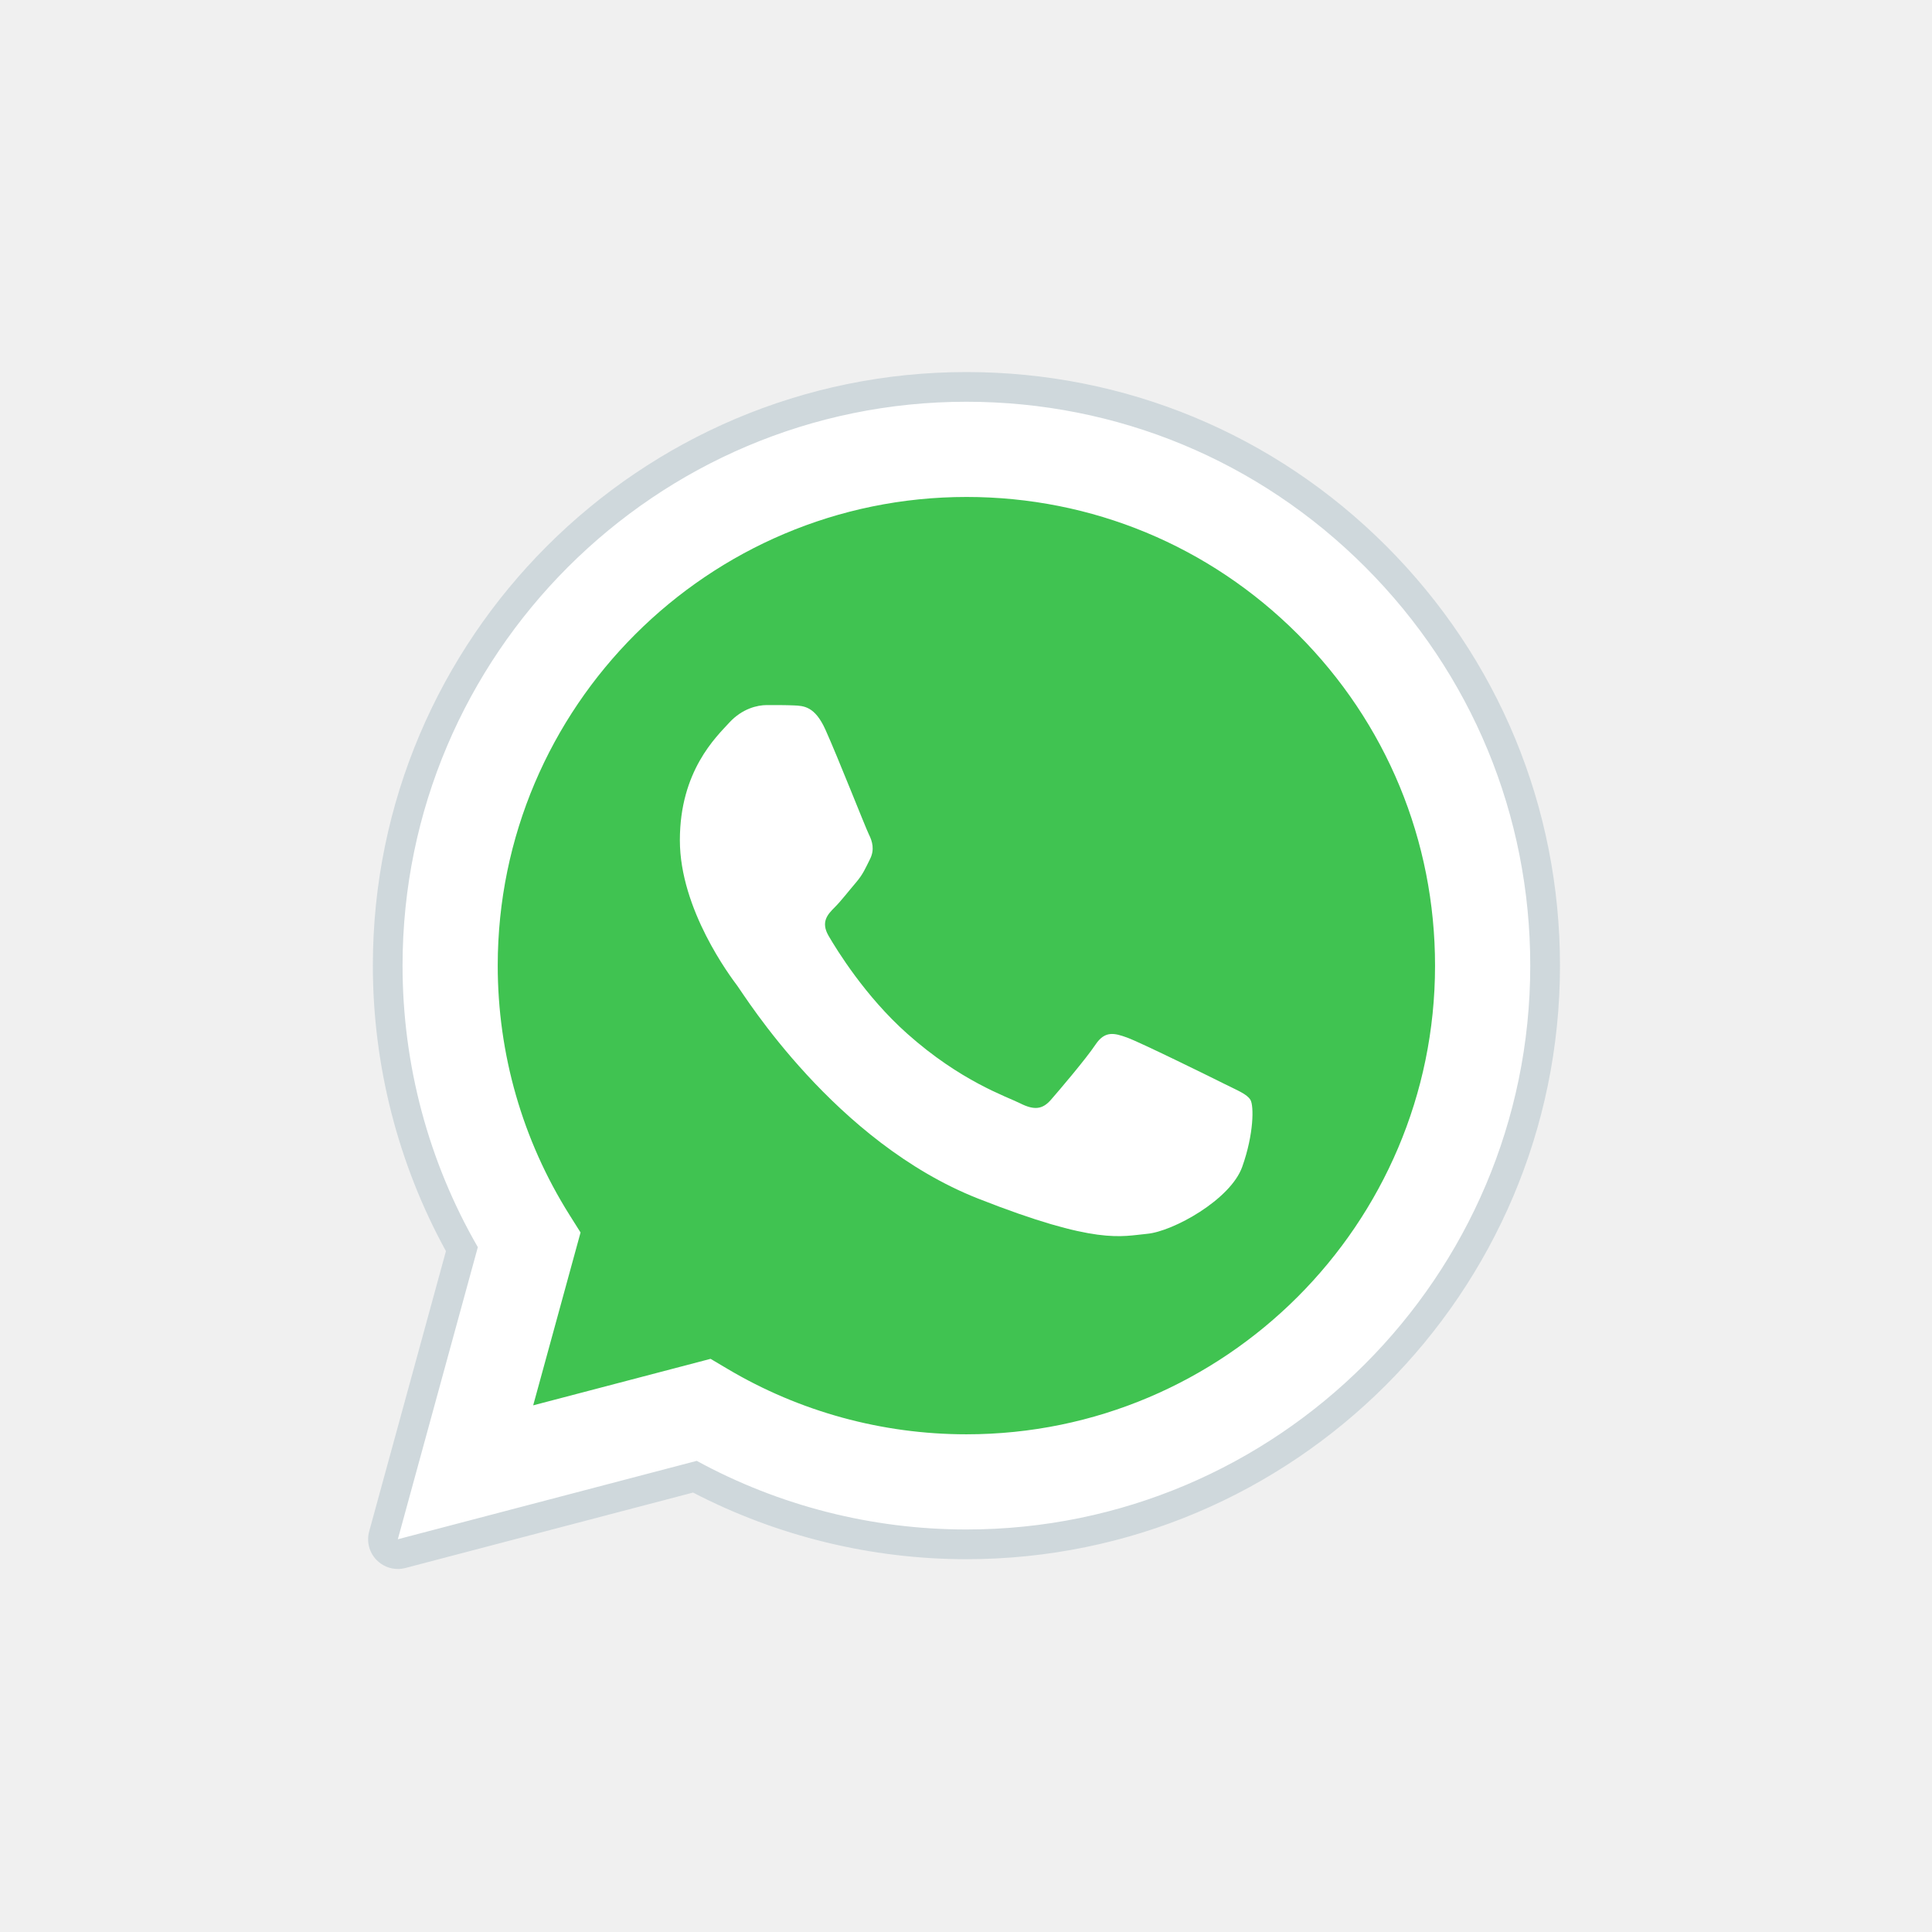
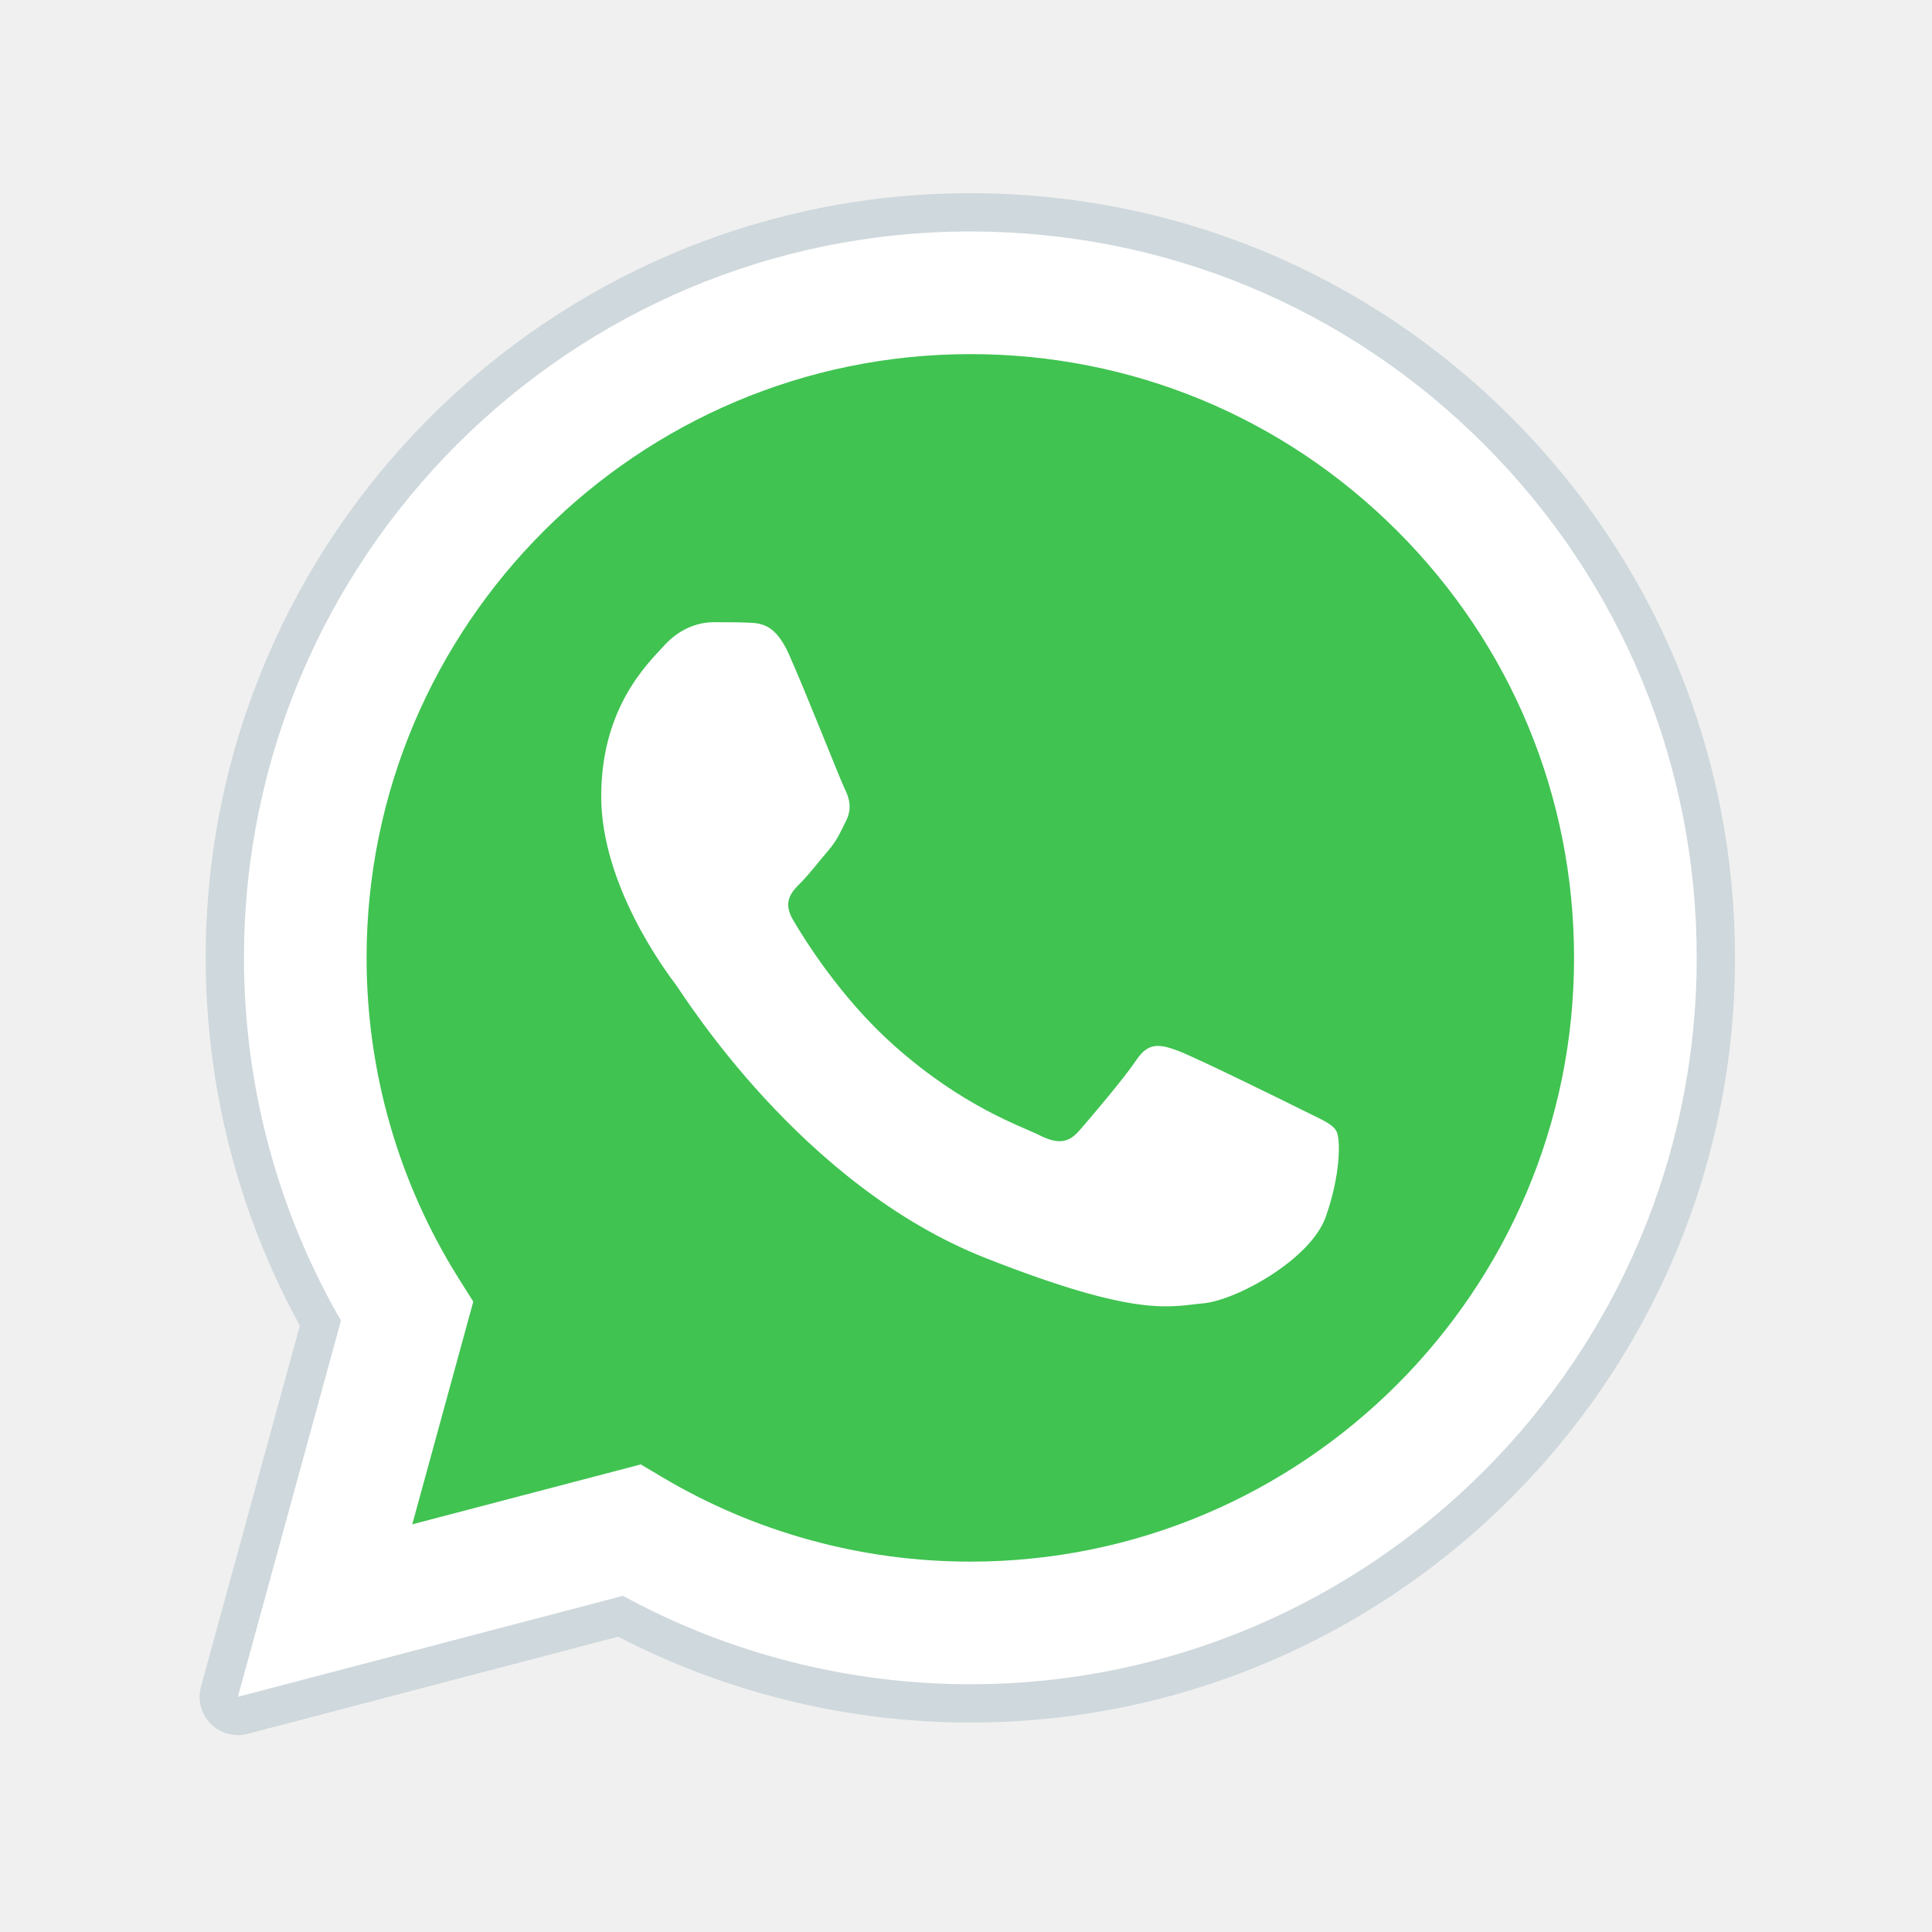
<svg xmlns="http://www.w3.org/2000/svg" viewBox="0 0 48 48">
-   <g transform="translate(6.2922 6.2922) scale(0.737826)">
+   <g transform="translate(1.283168 0.99802) scale(0.950495)">
    <g transform="translate(0 0) scale(1)">
      <path fill="#fff" d="M4.868,43.303l2.694-9.835C5.9,30.59,5.026,27.324,5.027,23.979C5.032,13.514,13.548,5,24.014,5c5.079,0.002,9.845,1.979,13.43,5.566c3.584,3.588,5.558,8.356,5.556,13.428c-0.004,10.465-8.522,18.98-18.986,18.98c-0.001,0,0,0,0,0h-0.008c-3.177-0.001-6.3-0.798-9.073-2.311L4.868,43.303z" />
      <path fill="#fff" d="M4.868,43.803c-0.132,0-0.26-0.052-0.355-0.148c-0.125-0.127-0.174-0.312-0.127-0.483l2.639-9.636c-1.636-2.906-2.499-6.206-2.497-9.556C4.532,13.238,13.273,4.5,24.014,4.5c5.21,0.002,10.105,2.031,13.784,5.713c3.679,3.683,5.704,8.577,5.702,13.781c-0.004,10.741-8.746,19.48-19.486,19.48c-3.189-0.001-6.344-0.788-9.144-2.277l-9.875,2.589C4.953,43.798,4.911,43.803,4.868,43.803z" />
      <path fill="#cfd8dc" d="M24.014,5c5.079,0.002,9.845,1.979,13.43,5.566c3.584,3.588,5.558,8.356,5.556,13.428c-0.004,10.465-8.522,18.98-18.986,18.98h-0.008c-3.177-0.001-6.3-0.798-9.073-2.311L4.868,43.303l2.694-9.835C5.9,30.59,5.026,27.324,5.027,23.979C5.032,13.514,13.548,5,24.014,5 M24.014,42.974C24.014,42.974,24.014,42.974,24.014,42.974C24.014,42.974,24.014,42.974,24.014,42.974 M24.014,42.974C24.014,42.974,24.014,42.974,24.014,42.974C24.014,42.974,24.014,42.974,24.014,42.974 M24.014,4C24.014,4,24.014,4,24.014,4C12.998,4,4.032,12.962,4.027,23.979c-0.001,3.367,0.849,6.685,2.461,9.622l-2.585,9.439c-0.094,0.345,0.002,0.713,0.254,0.967c0.19,0.192,0.447,0.297,0.711,0.297c0.085,0,0.17-0.011,0.254-0.033l9.687-2.54c2.828,1.468,5.998,2.243,9.197,2.244c11.024,0,19.99-8.963,19.995-19.98c0.002-5.339-2.075-10.359-5.848-14.135C34.378,6.083,29.357,4.002,24.014,4L24.014,4z" />
      <path fill="#40c351" d="M35.176,12.832c-2.98-2.982-6.941-4.625-11.157-4.626c-8.704,0-15.783,7.076-15.787,15.774c-0.001,2.981,0.833,5.883,2.413,8.396l0.376,0.597l-1.595,5.821l5.973-1.566l0.577,0.342c2.422,1.438,5.2,2.198,8.032,2.199h0.006c8.698,0,15.777-7.077,15.78-15.776C39.795,19.778,38.156,15.814,35.176,12.832z" />
      <path fill="#fff" fill-rule="evenodd" d="M19.268,16.045c-0.355-0.79-0.729-0.806-1.068-0.82c-0.277-0.012-0.593-0.011-0.909-0.011c-0.316,0-0.83,0.119-1.265,0.594c-0.435,0.475-1.661,1.622-1.661,3.956c0,2.334,1.7,4.59,1.937,4.906c0.237,0.316,3.282,5.259,8.104,7.161c4.007,1.58,4.823,1.266,5.693,1.187c0.87-0.079,2.807-1.147,3.202-2.255c0.395-1.108,0.395-2.057,0.277-2.255c-0.119-0.198-0.435-0.316-0.909-0.554s-2.807-1.385-3.242-1.543c-0.435-0.158-0.751-0.237-1.068,0.238c-0.316,0.474-1.225,1.543-1.502,1.859c-0.277,0.317-0.554,0.357-1.028,0.119c-0.474-0.238-2.002-0.738-3.815-2.354c-1.41-1.257-2.362-2.81-2.639-3.285c-0.277-0.474-0.03-0.731,0.208-0.968c0.213-0.213,0.474-0.554,0.712-0.831c0.237-0.277,0.316-0.475,0.474-0.791c0.158-0.317,0.079-0.594-0.04-0.831C20.612,19.329,19.69,16.983,19.268,16.045z" clip-rule="evenodd" />
    </g>
  </g>
</svg>
